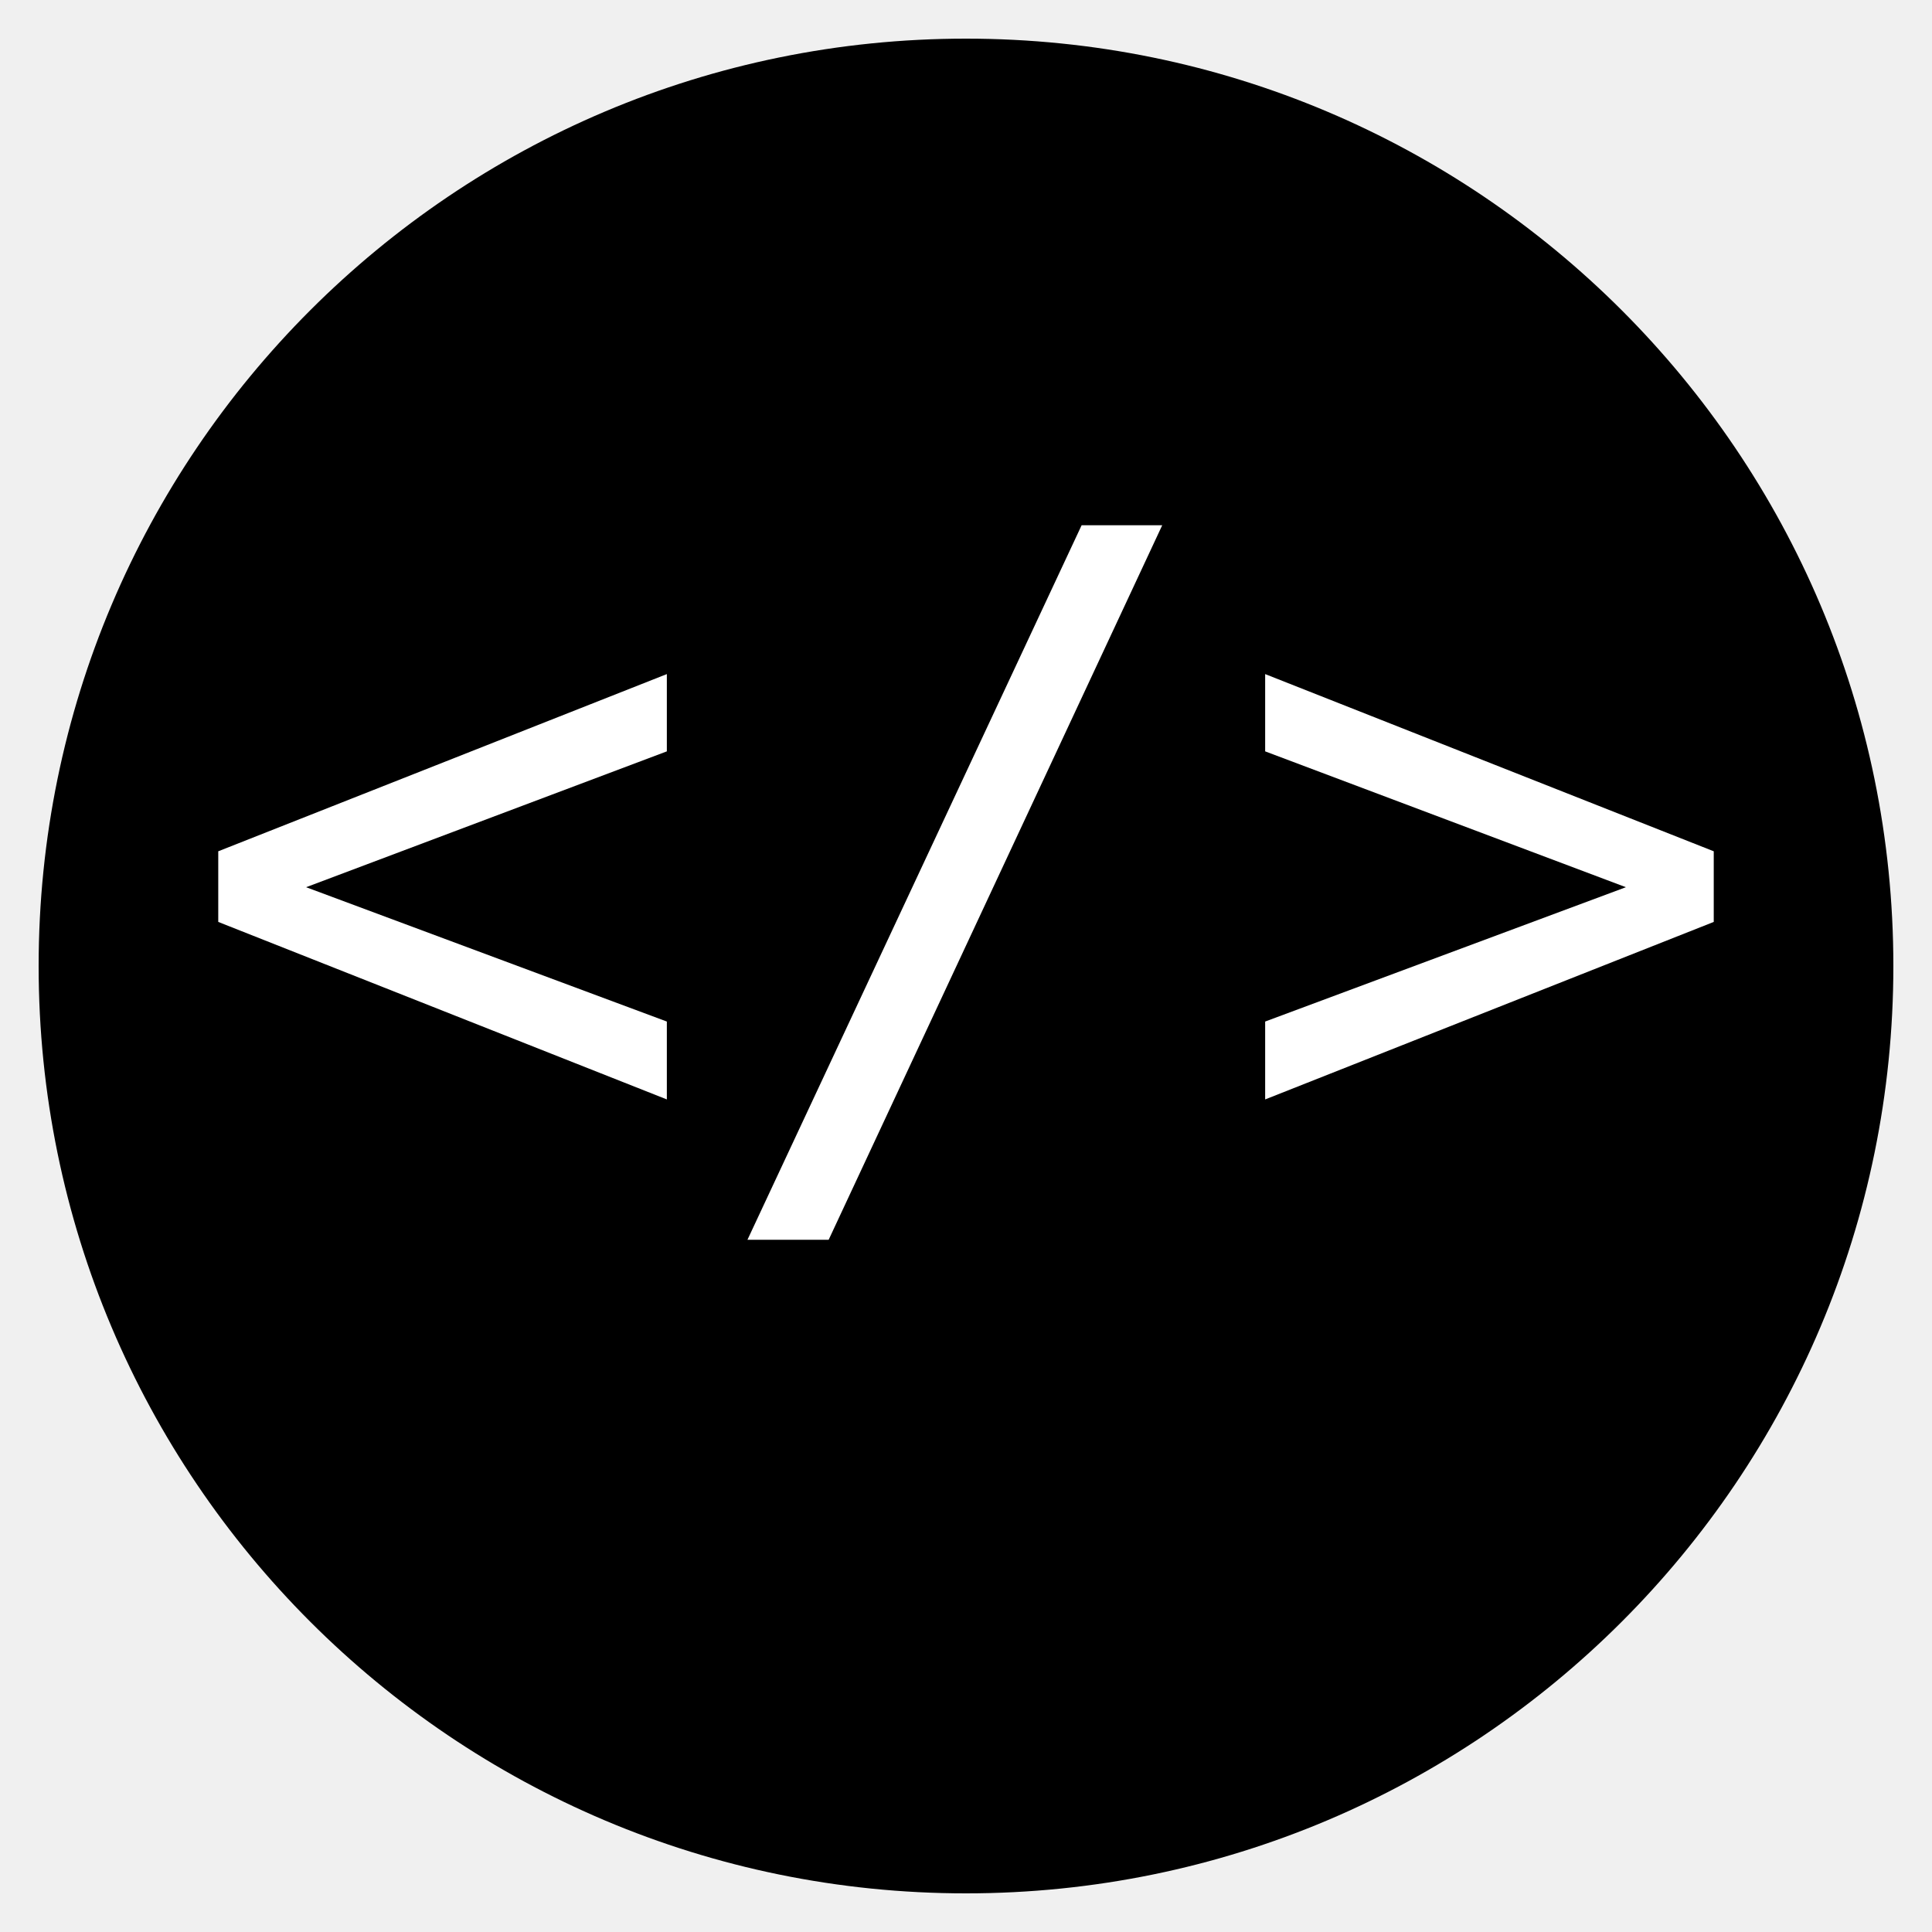
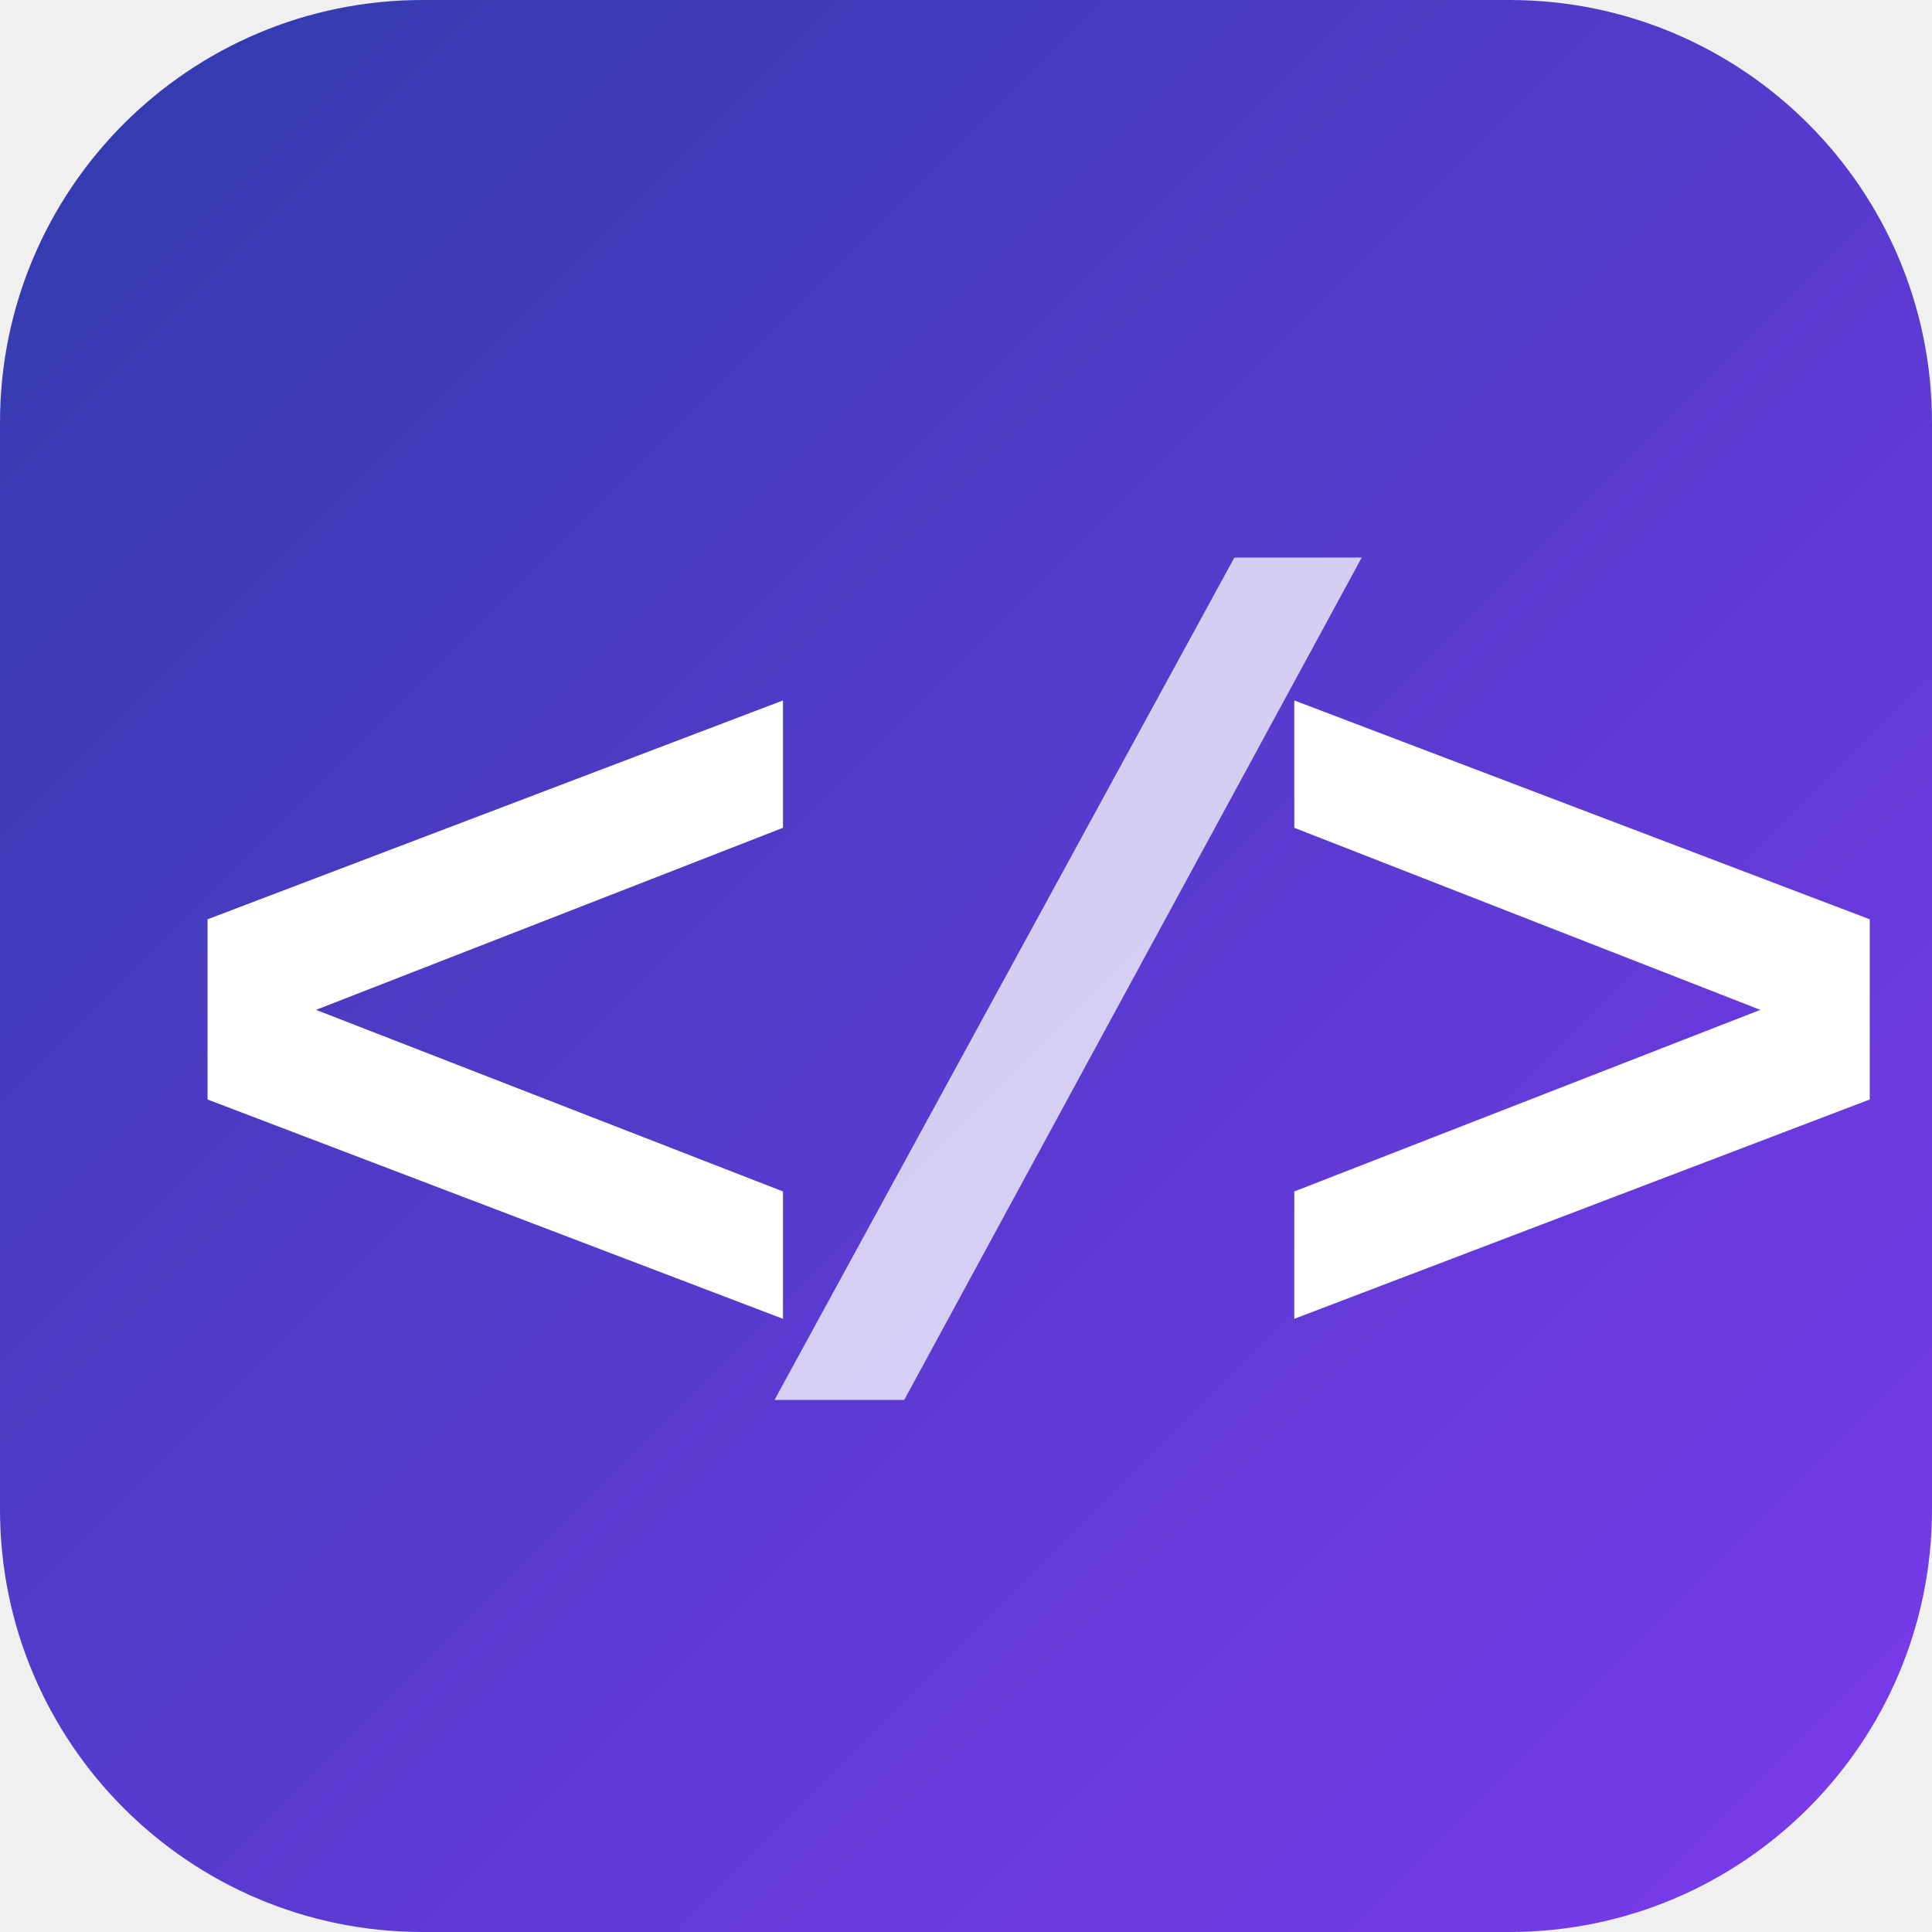
- <svg xmlns="http://www.w3.org/2000/svg" viewBox="0 0 100 100">
-   <circle cx="50" cy="50" r="48" fill="black" />
-   <text x="50%" y="60%" text-anchor="middle" font-size="45" fill="white" font-family="monospace">
-     &lt;/&gt;
-   </text>
+ <svg xmlns="http://www.w3.org/2000/svg" viewBox="0 0 64 64" fill="none">
+   <defs>
+     <linearGradient id="bg" x1="0%" y1="0%" x2="100%" y2="100%">
+       <stop offset="0%" style="stop-color:#313bac;stop-opacity:1" />
+       <stop offset="100%" style="stop-color:#7c3aed;stop-opacity:1" />
+     </linearGradient>
+   </defs>
+   <rect width="64" height="64" rx="14" fill="url(#bg)" />
+   <text x="5" y="46" font-family="'Courier New', Courier, monospace" font-size="38" font-weight="800" fill="white">&lt;</text>
+   <text x="24" y="46" font-family="'Courier New', Courier, monospace" font-size="38" font-weight="800" fill="rgba(255,255,255,0.75)">/</text>
+   <text x="41" y="46" font-family="'Courier New', Courier, monospace" font-size="38" font-weight="800" fill="white">&gt;</text>
</svg>
